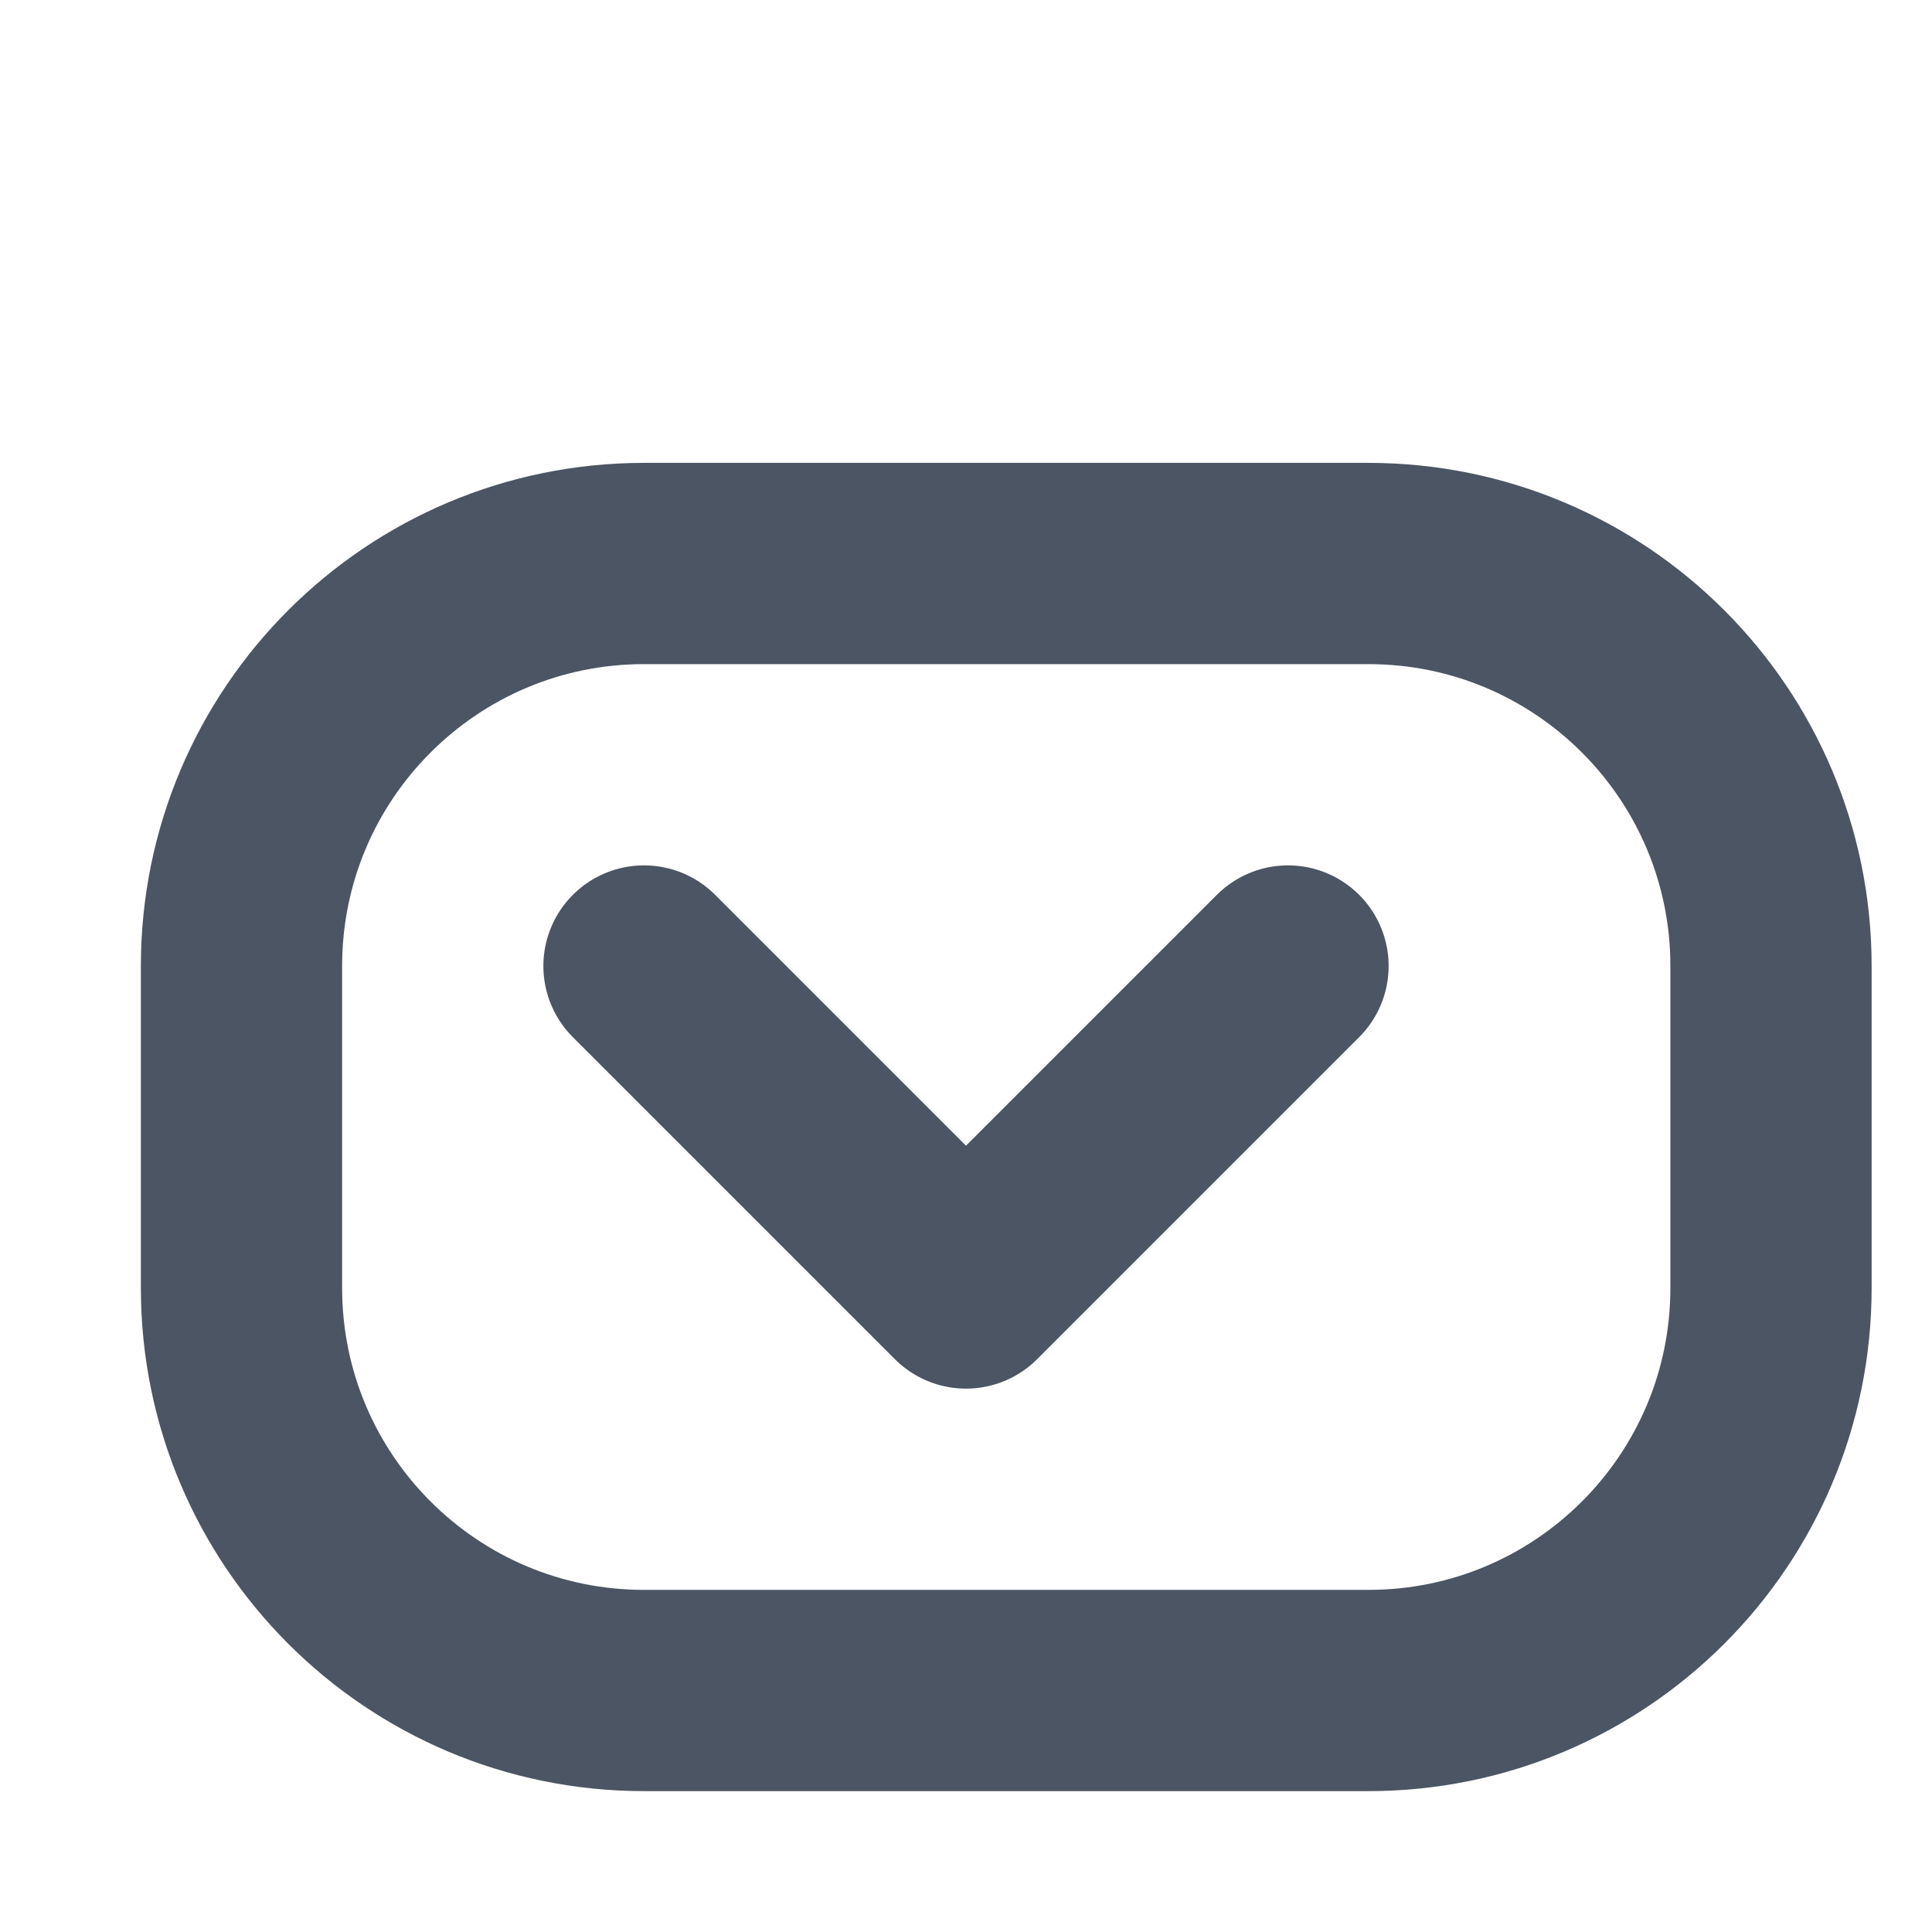
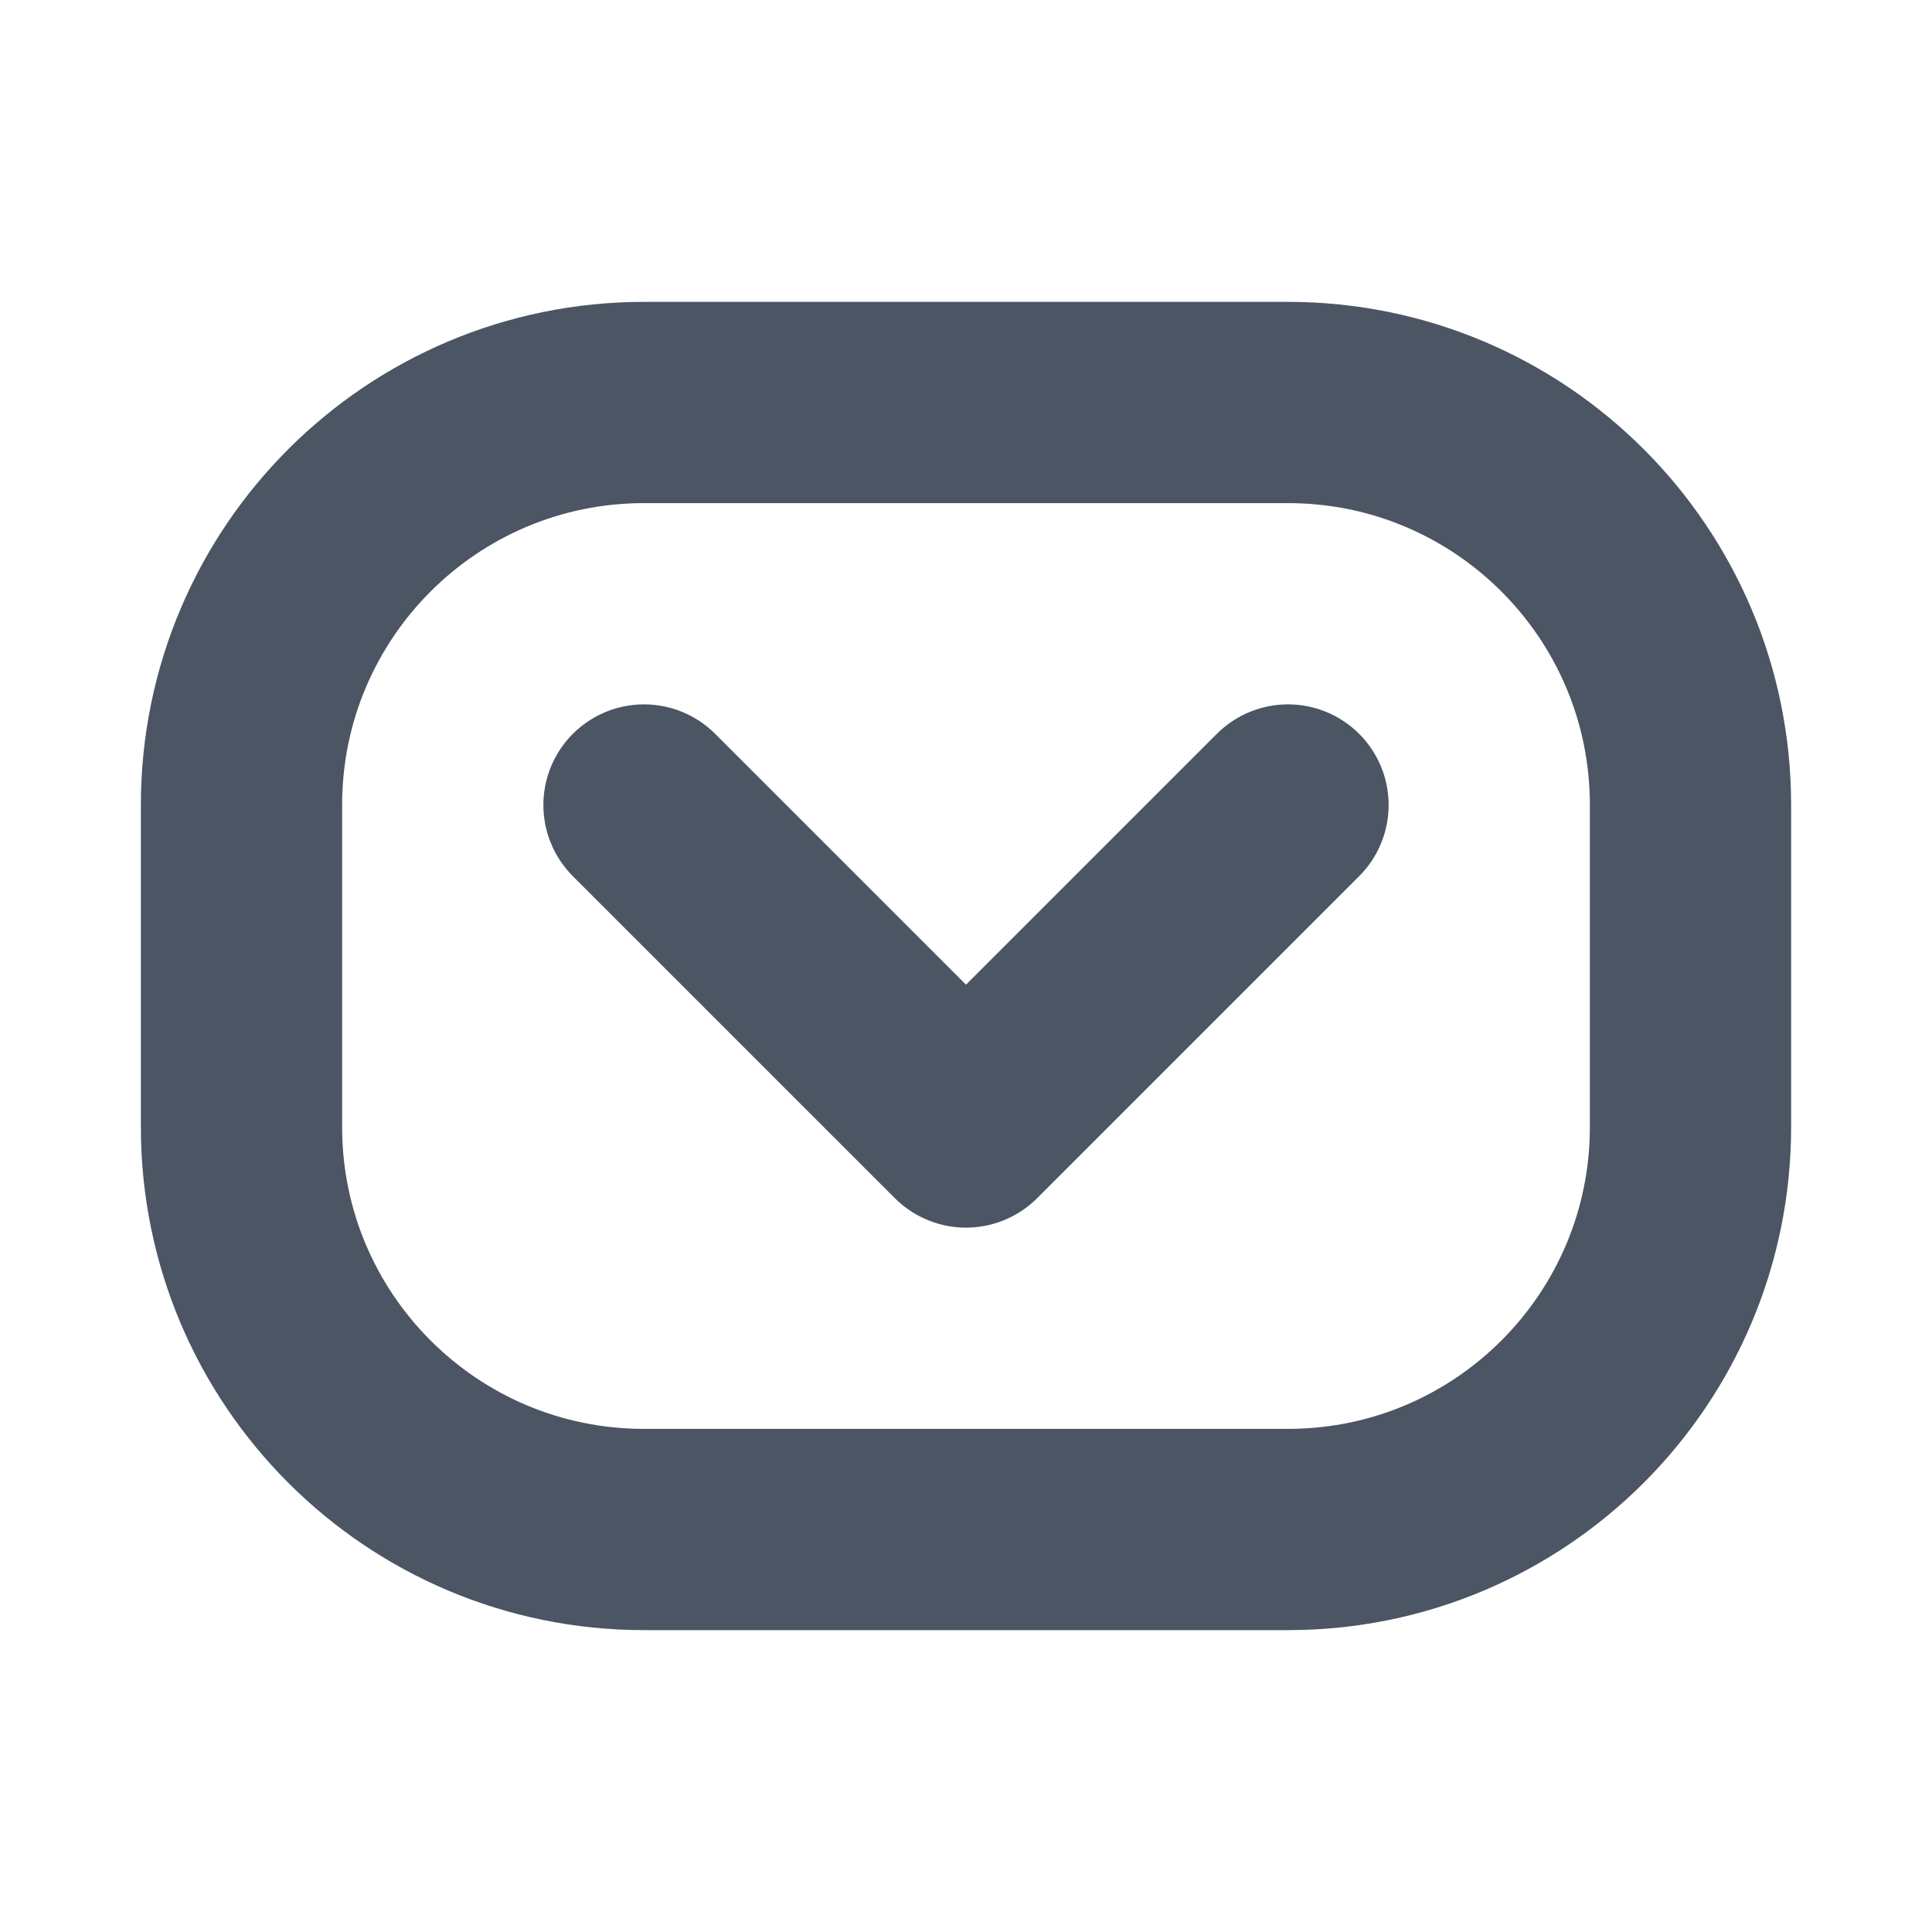
<svg xmlns="http://www.w3.org/2000/svg" width="24" height="24" viewBox="0 0 24 24" fill="none" stroke="rgb(75, 85, 99)" stroke-width="2.5" stroke-linecap="round" stroke-linejoin="round">
-   <rect x="3" y="7" width="19" height="14" rx="5" ry="5" />
-   <path d="M8 12l4 4l4-4" />
+   <rect x="3" y="5" width="18" height="14" rx="5" ry="5" />
+   <path d="M8 10l4 4l4-4" />
</svg>
